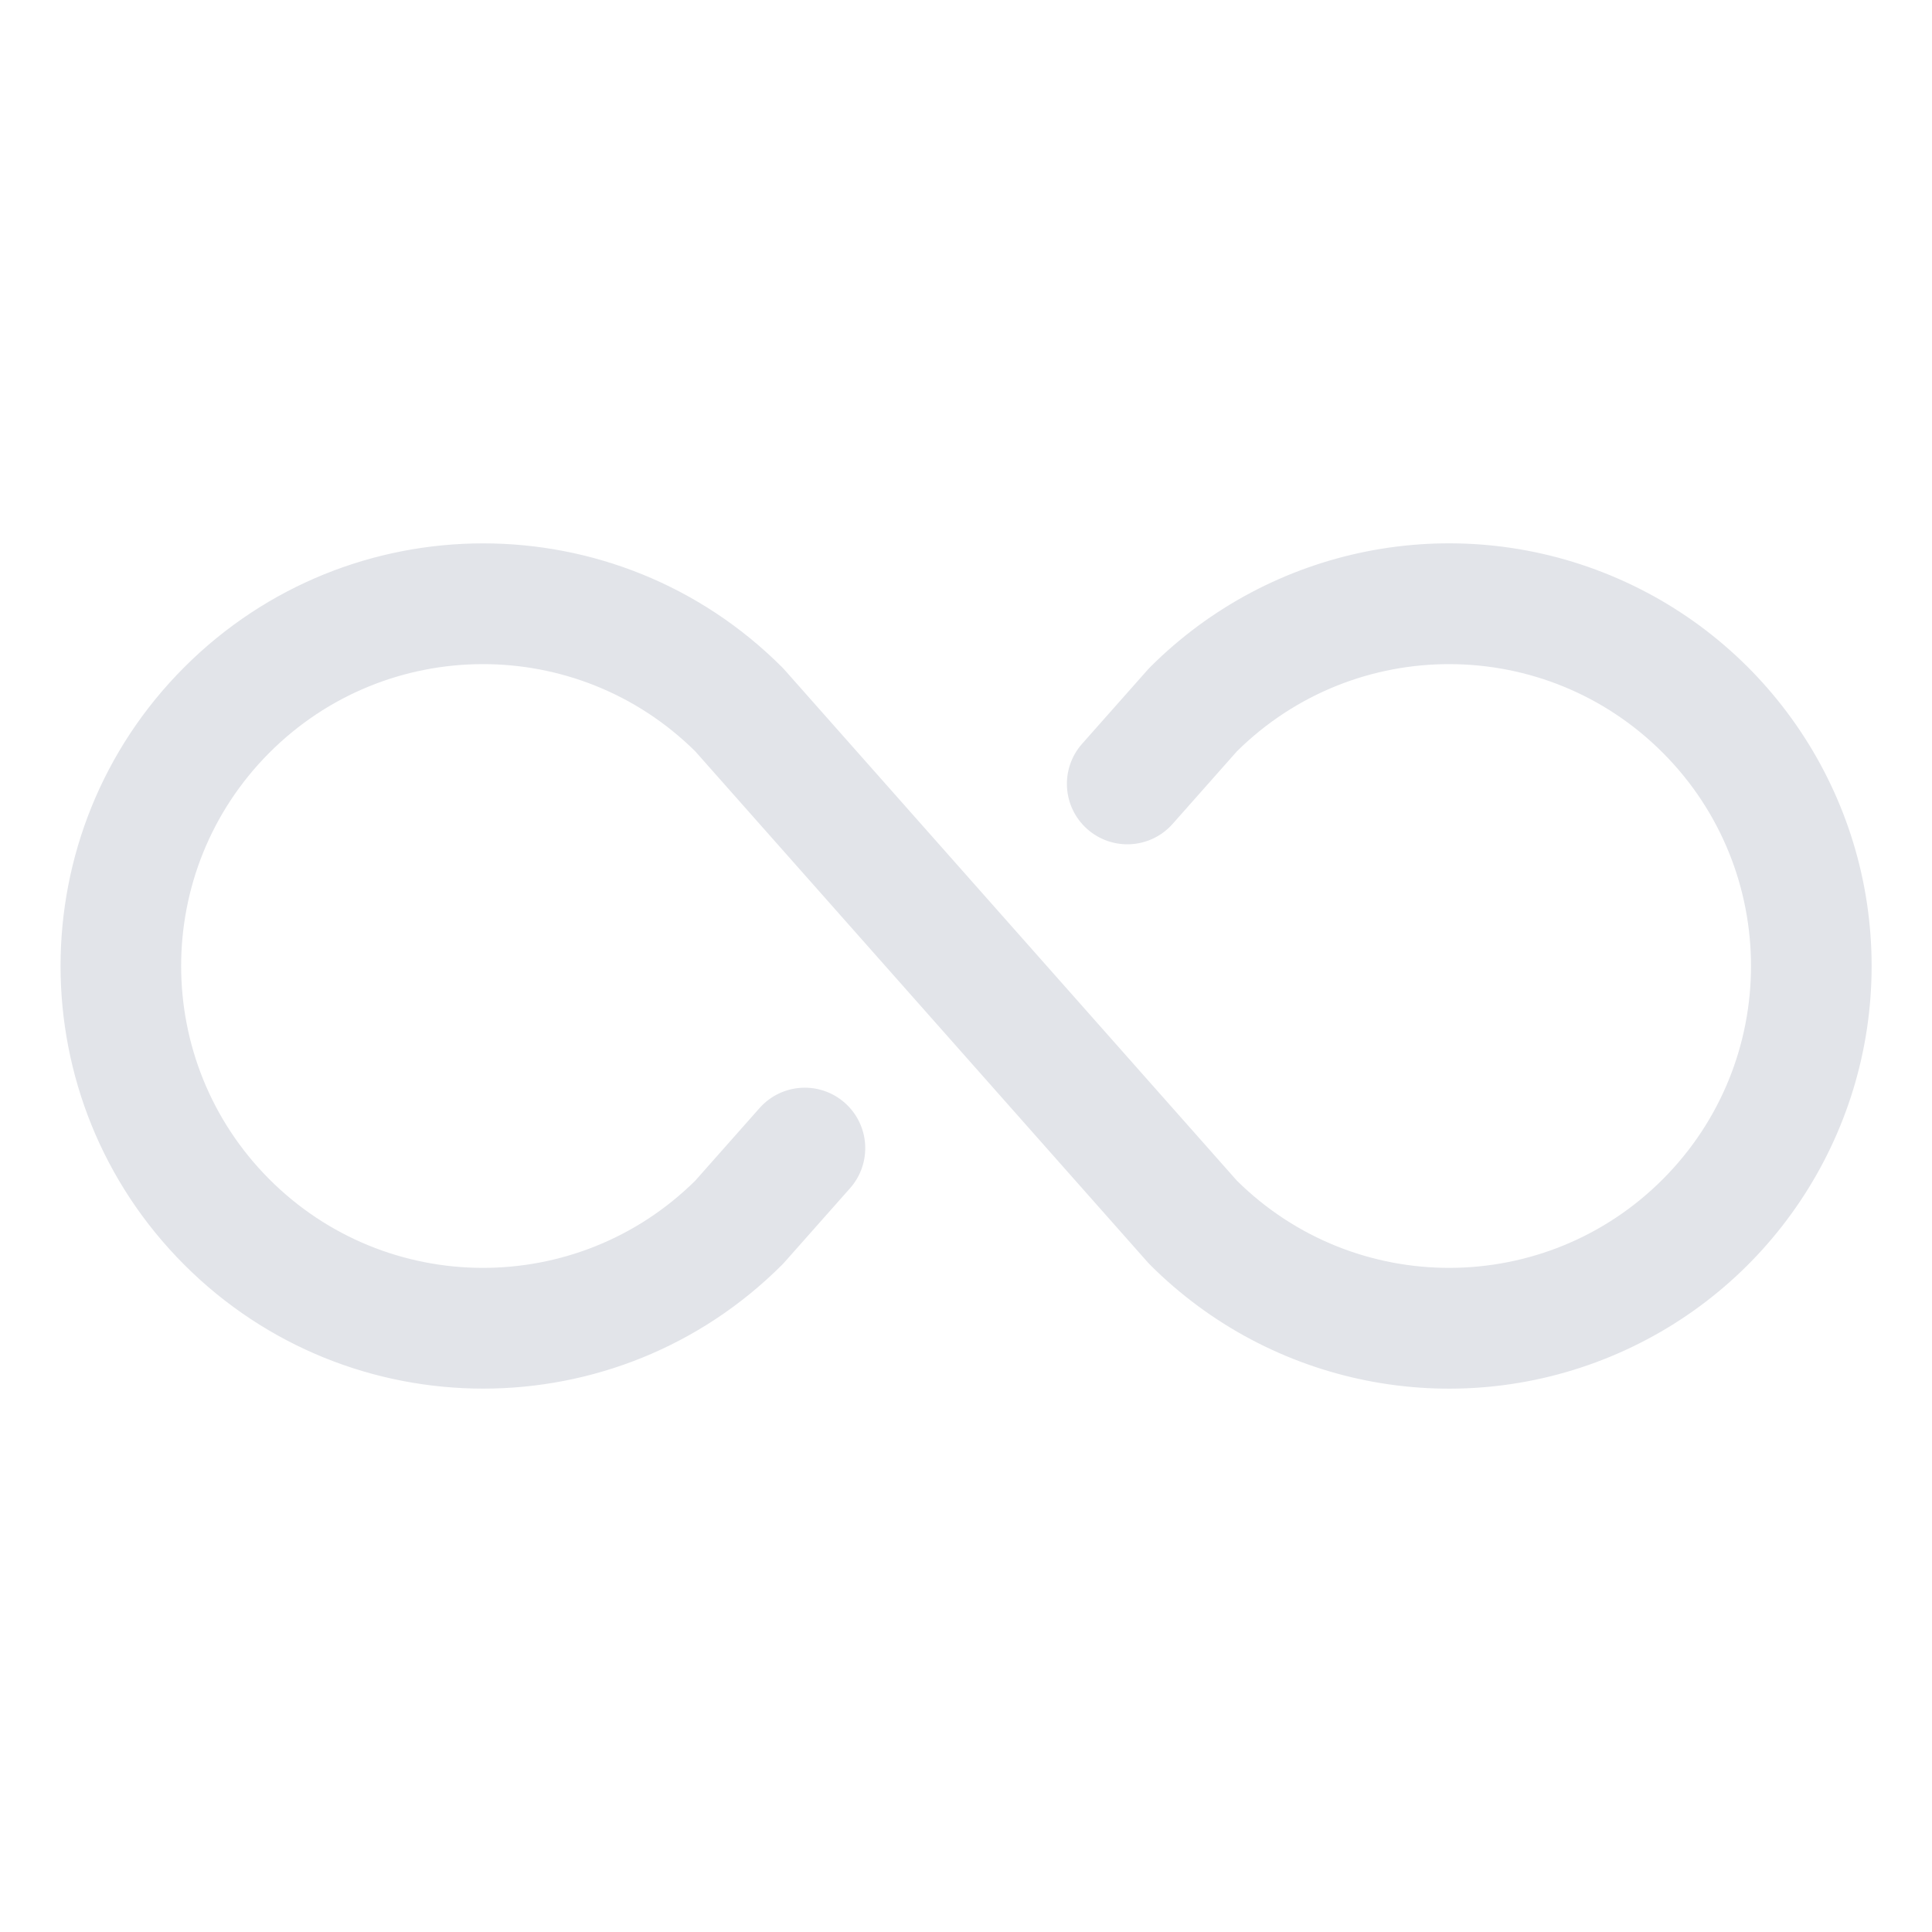
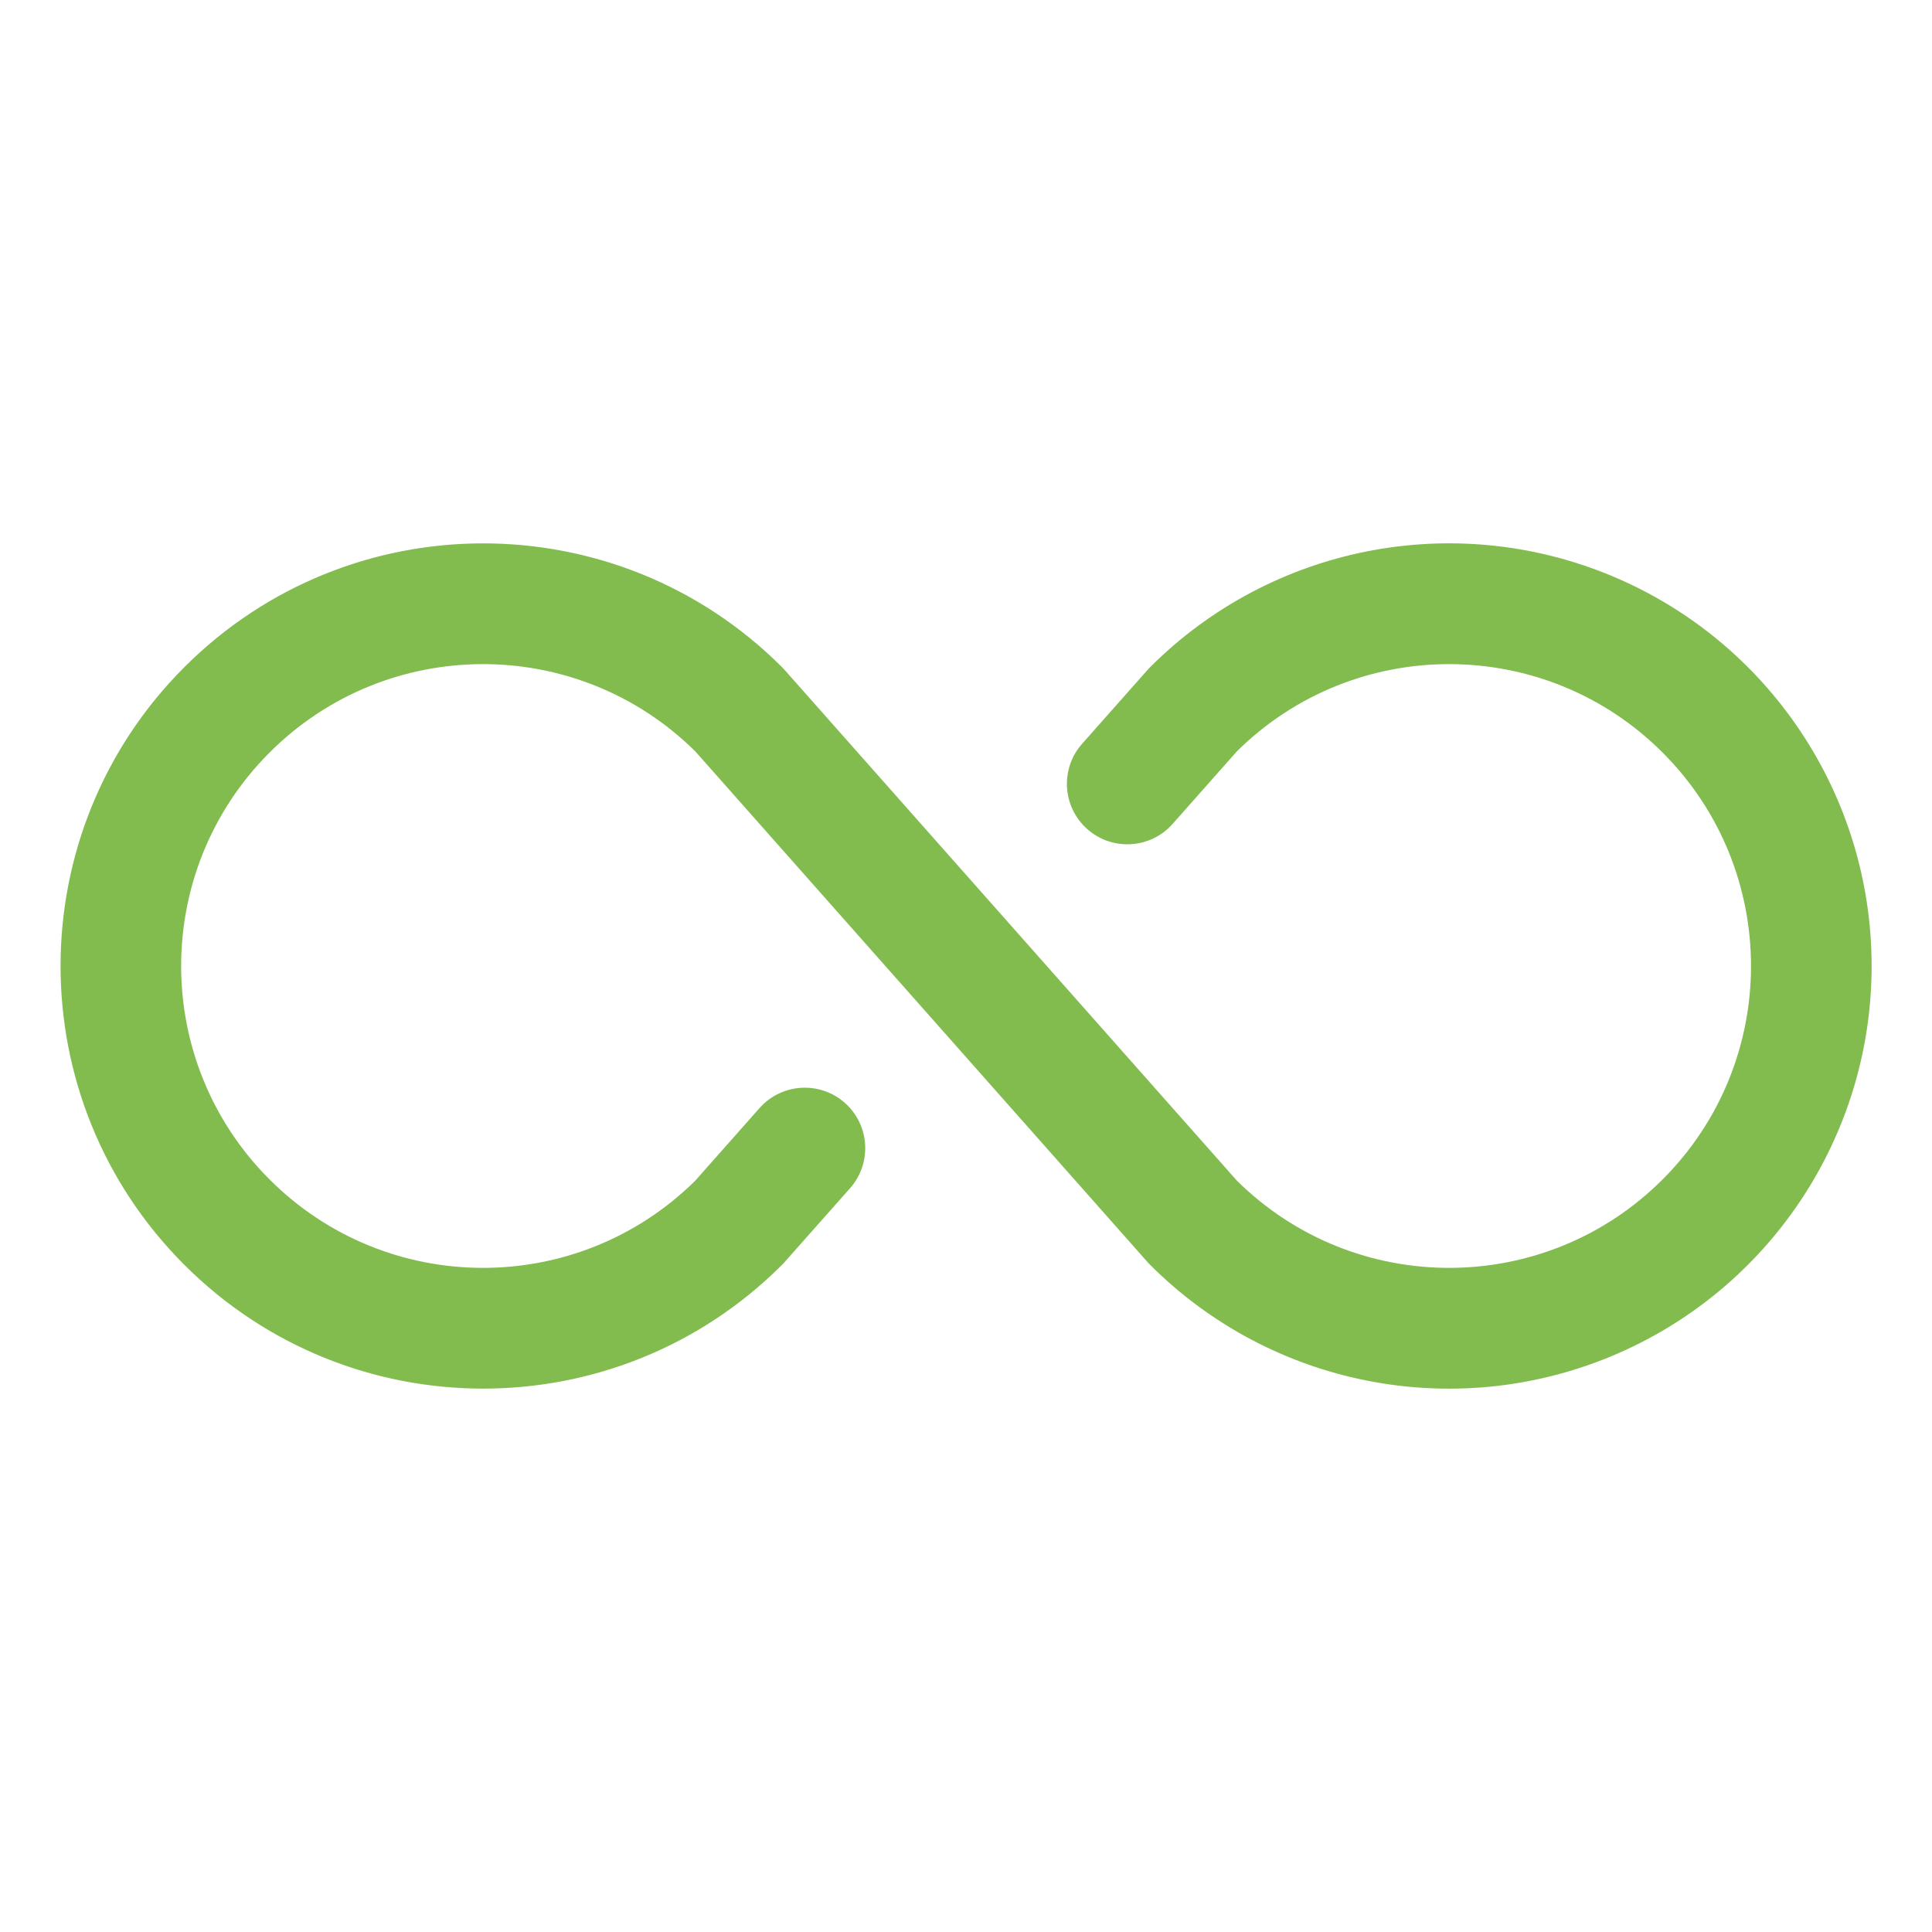
- <svg xmlns="http://www.w3.org/2000/svg" width="32" height="32" fill="#e2e4e9" viewBox="0 0 256 256">
+ <svg xmlns="http://www.w3.org/2000/svg" width="32" height="32" fill="#82bc4f" viewBox="0 0 256 256">
  <path d="M248,128a56,56,0,0,1-95.6,39.6l-.33-.35L92.12,99.55a40,40,0,1,0,0,56.9l8.52-9.62a8,8,0,1,1,12,10.61l-8.69,9.81-.33.35a56,56,0,1,1,0-79.2l.33.35,59.95,67.7a40,40,0,1,0,0-56.9l-8.52,9.62a8,8,0,1,1-12-10.61l8.69-9.81.33-.35A56,56,0,0,1,248,128Z" />
</svg>
